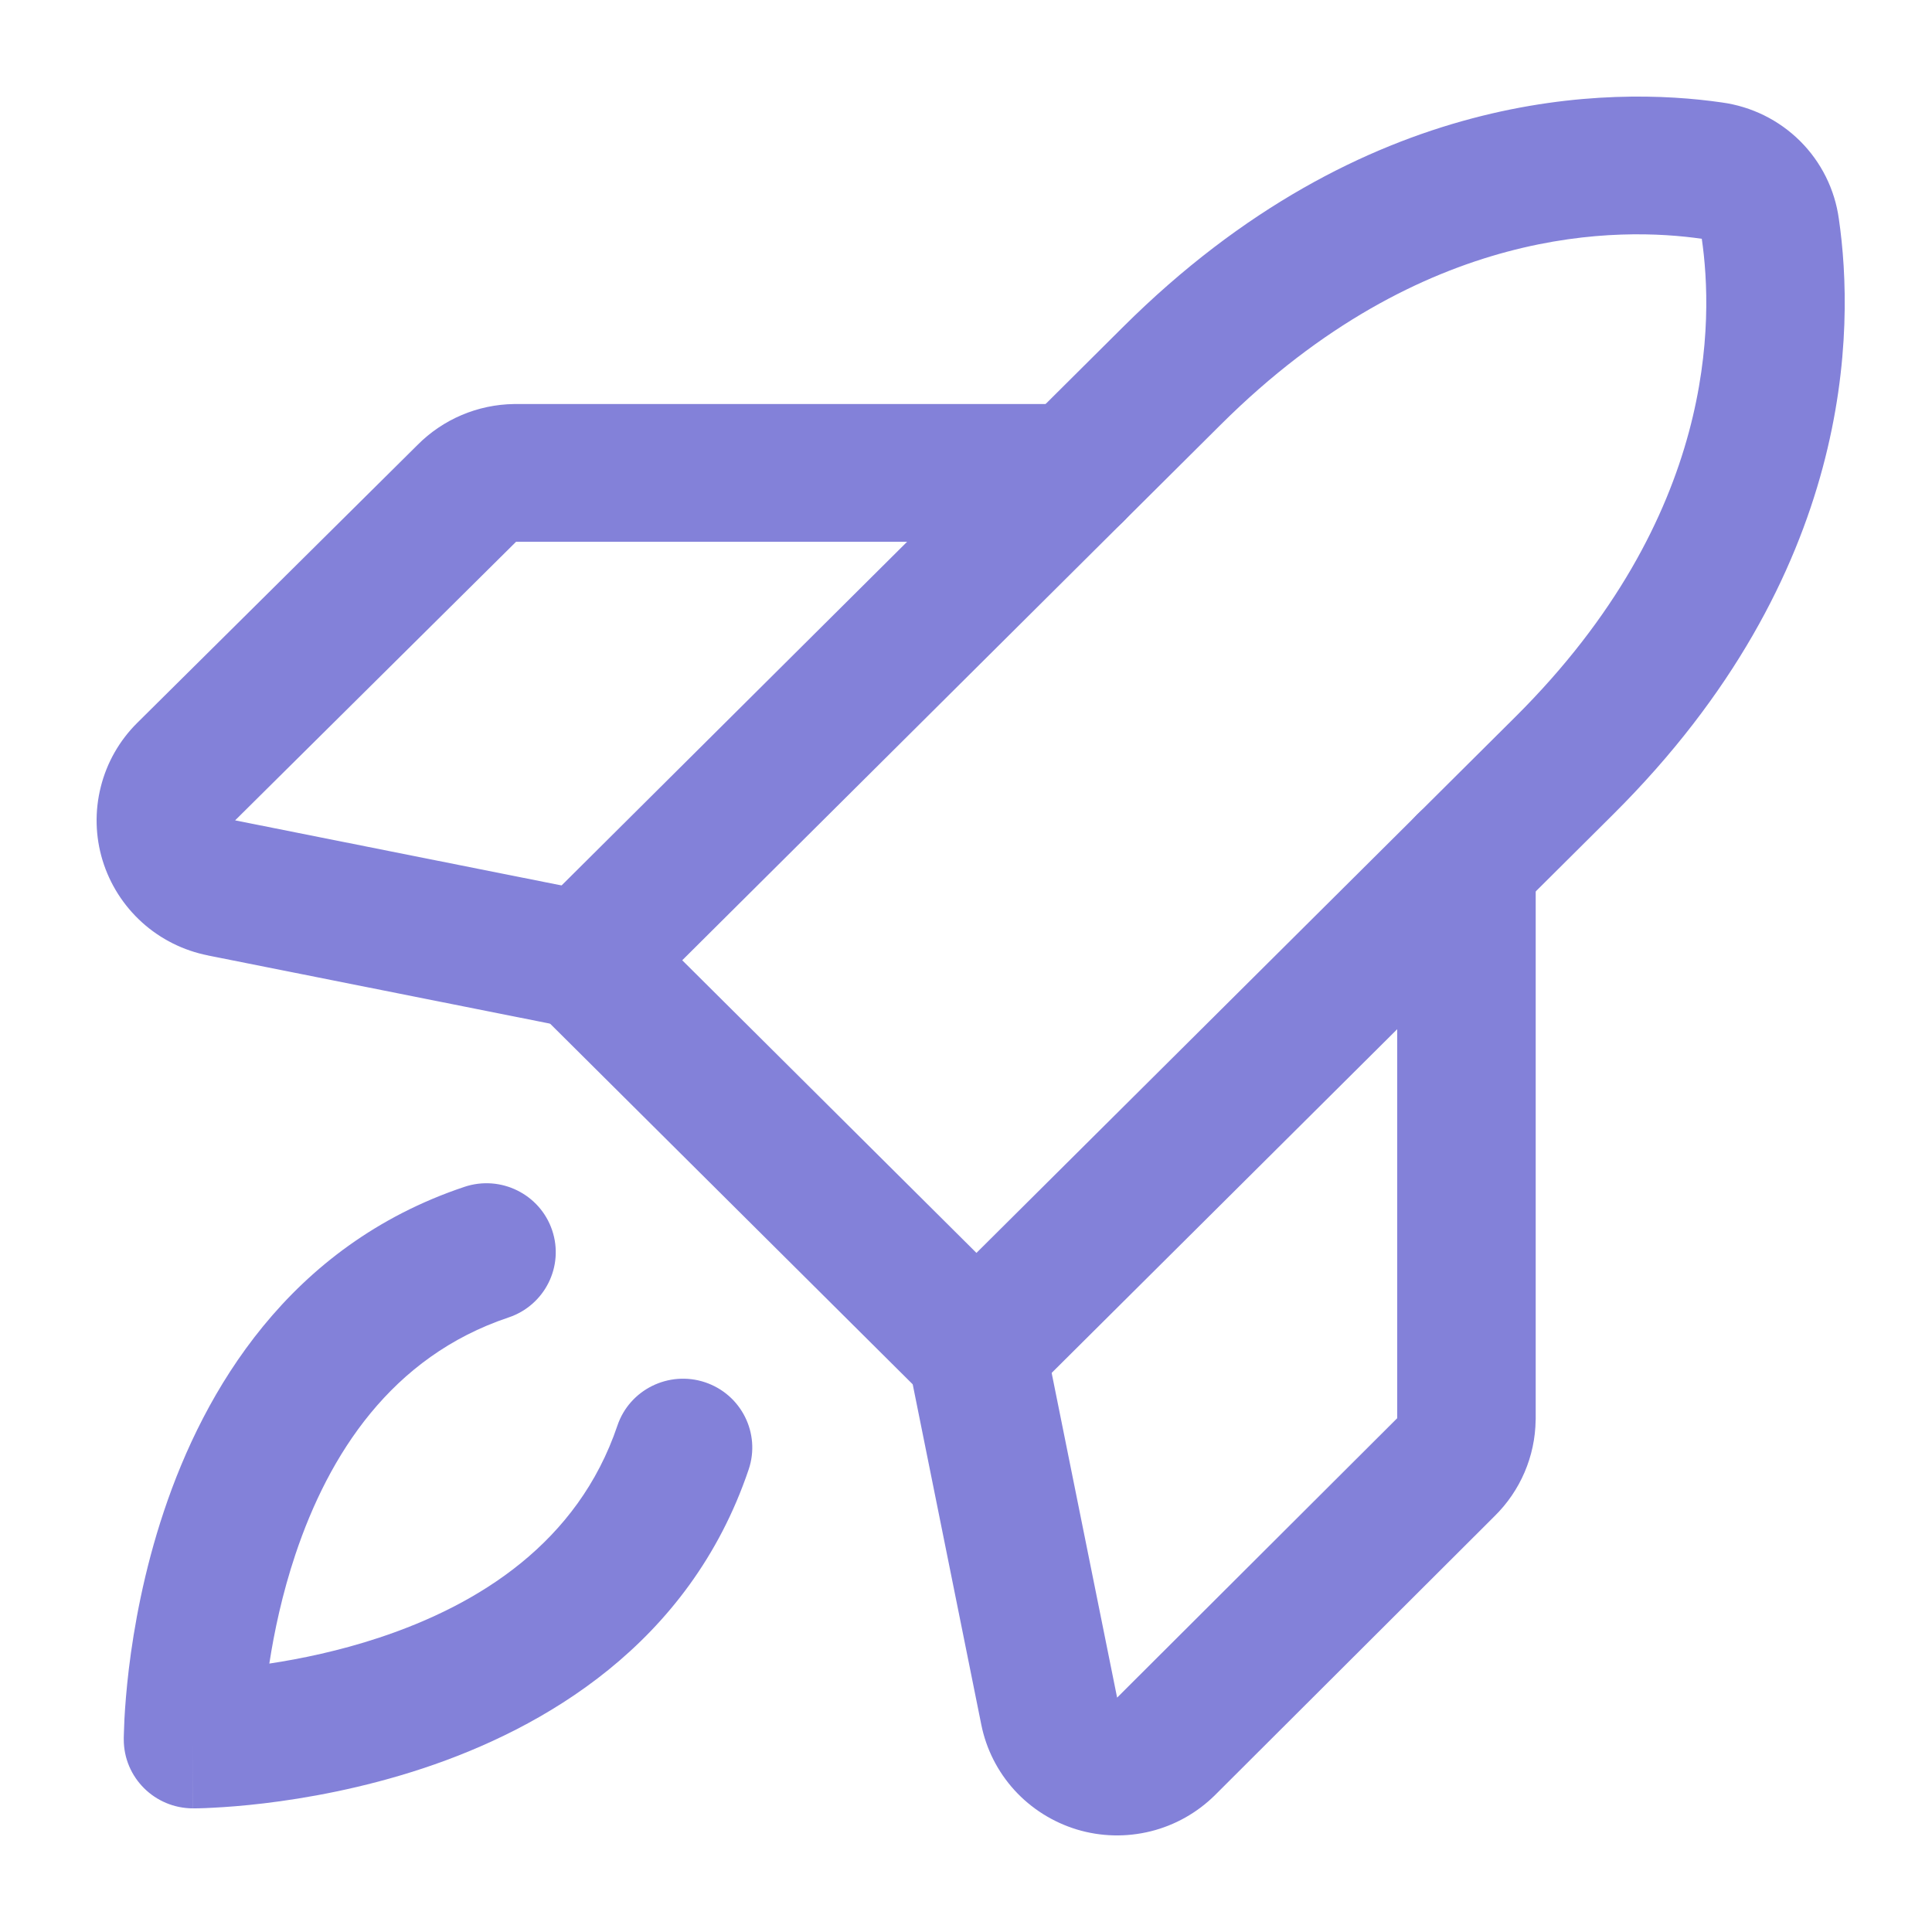
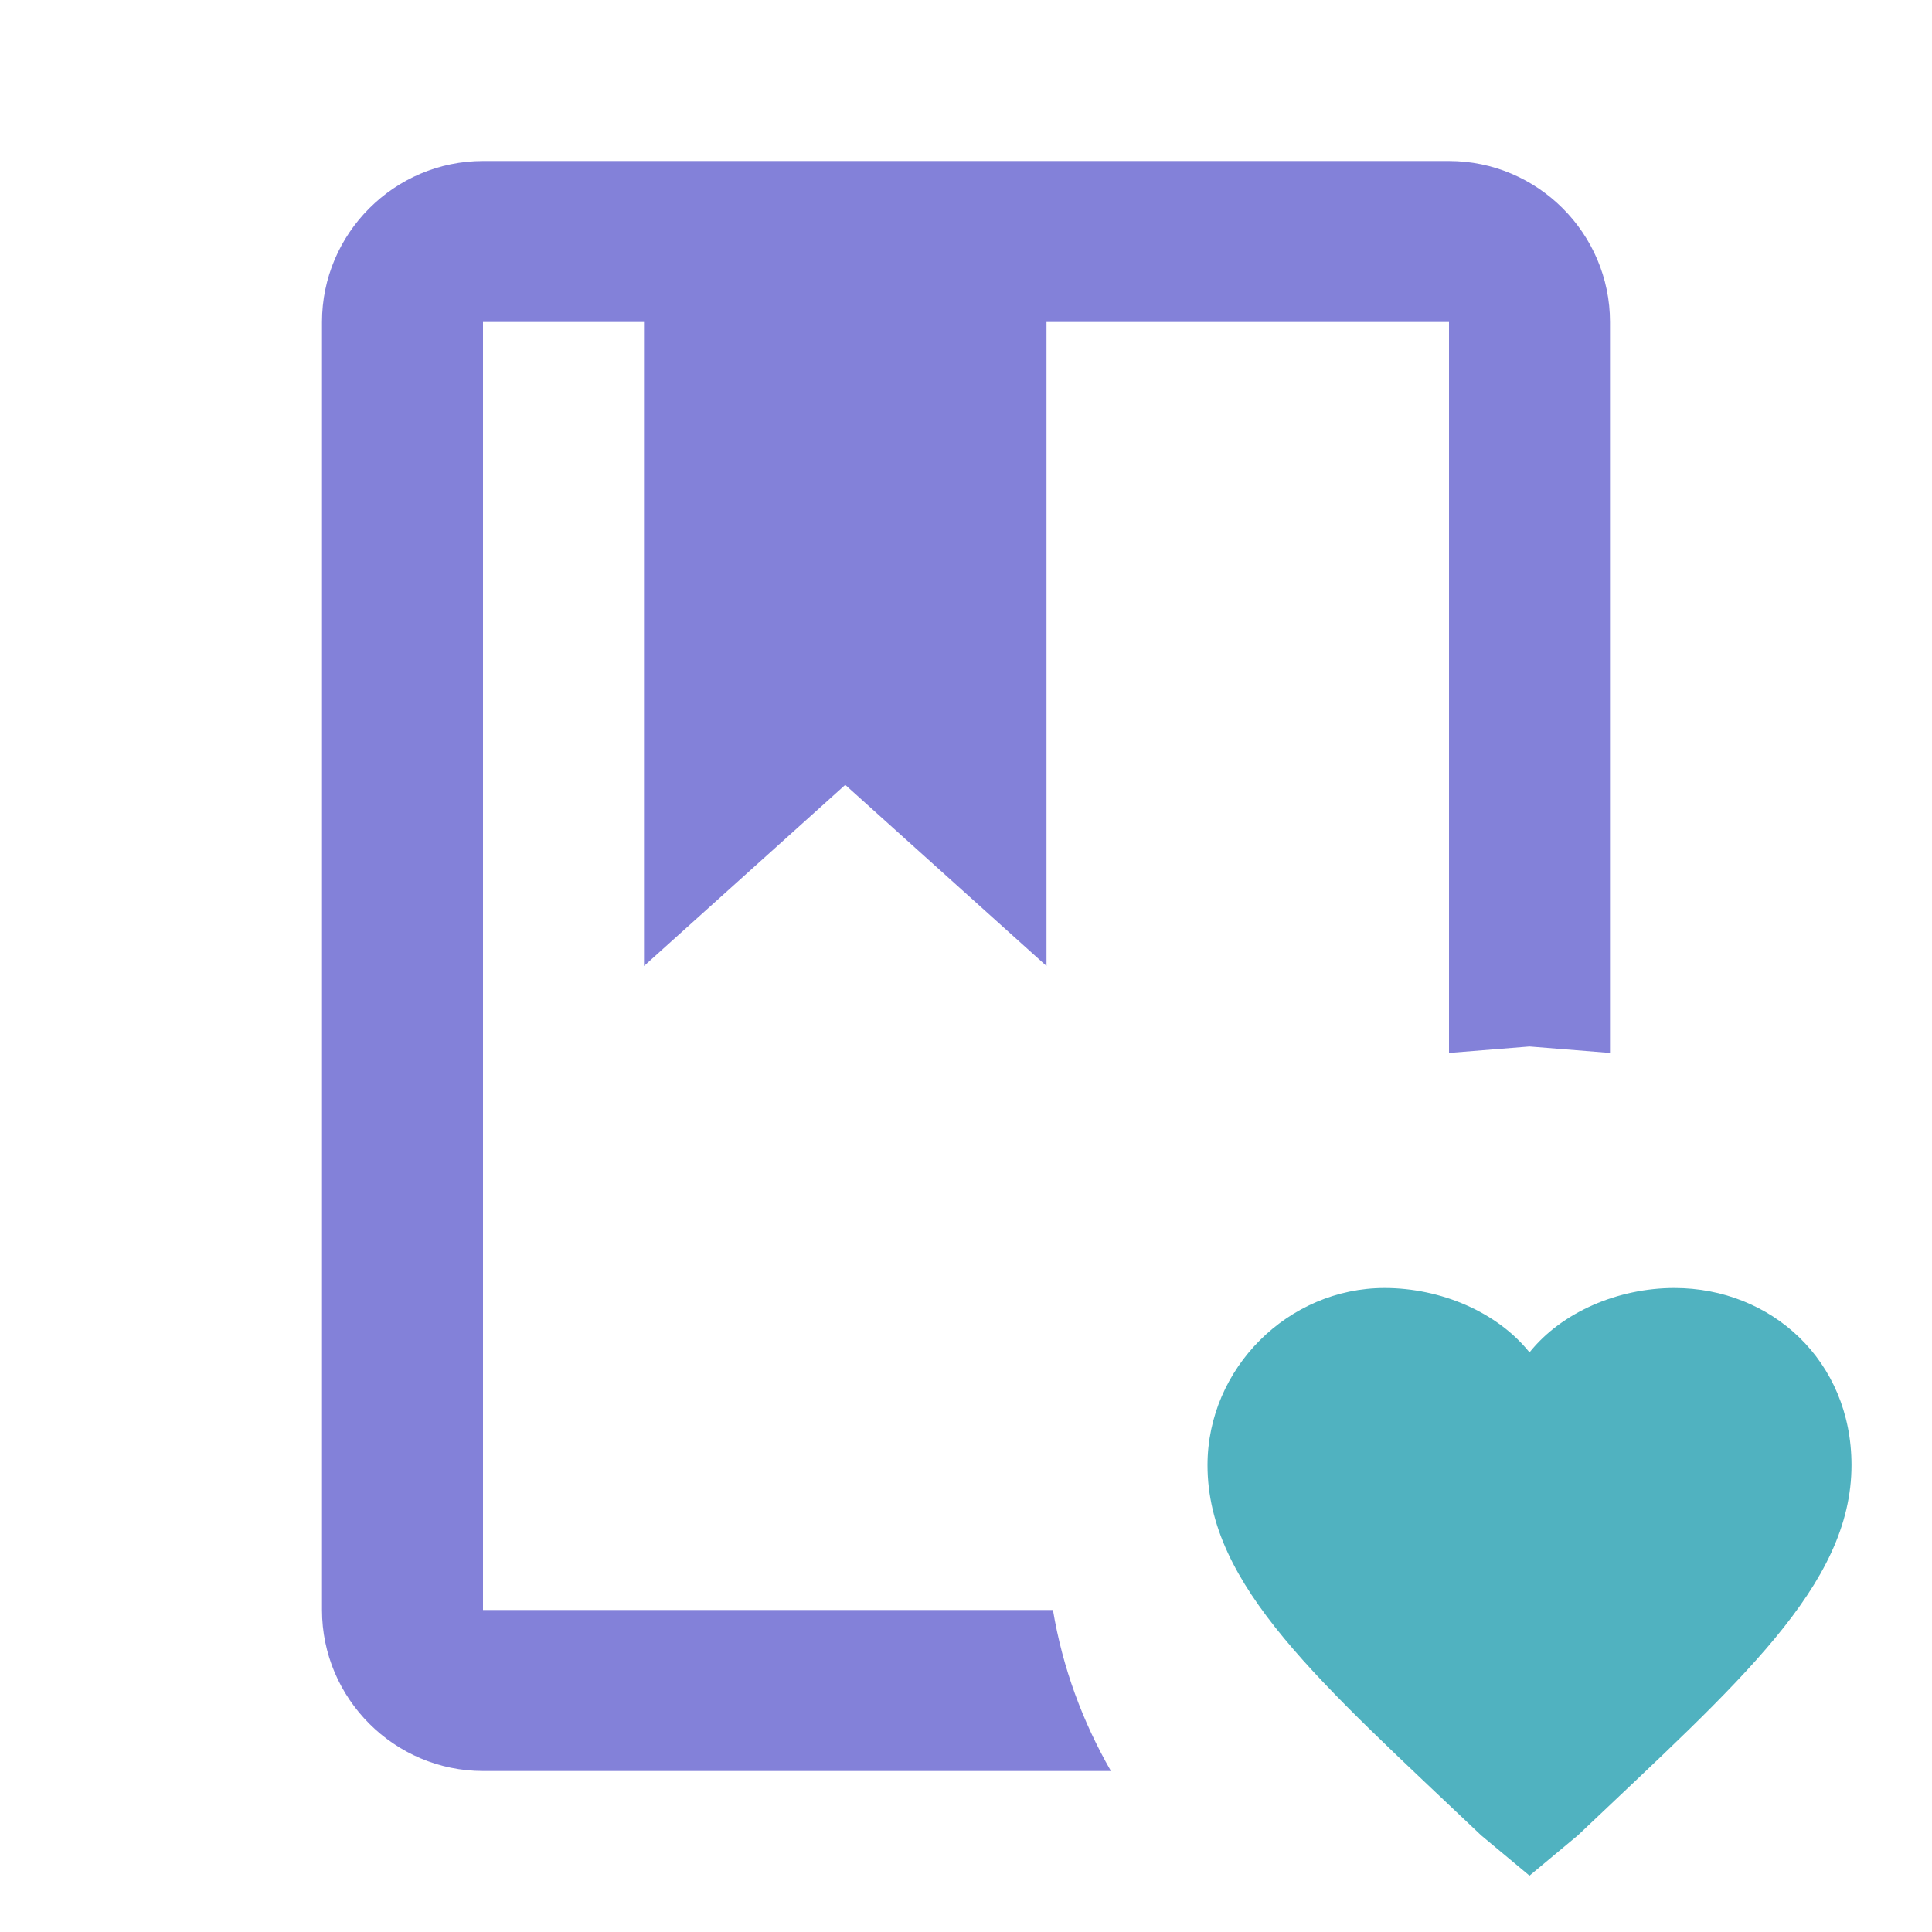
- <svg xmlns="http://www.w3.org/2000/svg" width="32" height="32" viewBox="0 0 32 32" fill="none">
-   <path fill-rule="evenodd" clip-rule="evenodd" d="M9.145 20.376C9.347 20.973 9.024 21.62 8.424 21.821C6.479 22.471 5.446 24.095 4.893 25.746C4.674 26.401 4.541 27.032 4.461 27.554C4.986 27.475 5.621 27.343 6.28 27.125C7.939 26.575 9.572 25.547 10.226 23.613C10.427 23.016 11.078 22.695 11.678 22.895C12.279 23.096 12.602 23.743 12.4 24.34C11.419 27.241 8.994 28.631 7.004 29.29C6 29.622 5.059 29.787 4.372 29.869C4.027 29.91 3.742 29.931 3.539 29.941C3.438 29.947 3.357 29.95 3.299 29.951C3.27 29.952 3.247 29.952 3.23 29.952L3.209 29.952L3.202 29.952L3.199 29.952L3.198 29.952C3.198 29.952 3.197 29.952 3.197 28.811C2.05 28.811 2.05 28.811 2.05 28.811L2.05 28.809L2.05 28.807L2.05 28.8L2.05 28.779C2.051 28.762 2.051 28.739 2.052 28.71C2.053 28.653 2.056 28.572 2.061 28.471C2.072 28.27 2.093 27.986 2.134 27.643C2.217 26.96 2.382 26.024 2.717 25.025C3.379 23.046 4.776 20.634 7.692 19.658C8.293 19.457 8.943 19.779 9.145 20.376ZM3.197 28.811H2.05C2.05 29.442 2.564 29.952 3.197 29.952V28.811Z" fill="#8381D9" />
-   <path fill-rule="evenodd" clip-rule="evenodd" d="M28.187 3.955C26.856 3.764 23.579 3.692 20.225 7.028L11.3 15.905L16.173 20.752L25.098 11.875C28.452 8.539 28.379 5.279 28.187 3.955ZM28.52 1.697C26.689 1.433 22.607 1.431 18.603 5.414L8.867 15.098C8.652 15.312 8.531 15.602 8.531 15.905C8.531 16.207 8.652 16.498 8.867 16.712L15.362 23.172C15.81 23.617 16.536 23.617 16.984 23.172L26.72 13.488C30.725 9.505 30.722 5.445 30.457 3.624C30.39 3.137 30.165 2.684 29.815 2.336C29.465 1.988 29.01 1.764 28.52 1.697Z" fill="#8381D9" />
-   <path fill-rule="evenodd" clip-rule="evenodd" d="M24.288 13.152C24.922 13.152 25.436 13.663 25.436 14.293V23.506L25.435 23.522C25.427 24.122 25.182 24.693 24.753 25.114L20.124 29.733C19.83 30.024 19.462 30.232 19.059 30.332C18.656 30.432 18.233 30.422 17.836 30.302C17.439 30.181 17.081 29.956 16.802 29.65C16.524 29.344 16.334 28.969 16.253 28.564C16.253 28.564 16.253 28.564 16.253 28.564L15.049 22.589C14.924 21.971 15.326 21.37 15.948 21.246C16.569 21.122 17.173 21.523 17.298 22.141L18.503 28.118L23.142 23.49V14.293C23.142 13.663 23.655 13.152 24.288 13.152Z" fill="#8381D9" />
-   <path fill-rule="evenodd" clip-rule="evenodd" d="M8.515 6.692L8.531 6.692H17.794C18.427 6.692 18.941 7.203 18.941 7.833C18.941 8.463 18.427 8.974 17.794 8.974H8.547L8.538 8.983L8.538 8.983L3.894 13.588L3.896 13.588L9.904 14.786C10.525 14.91 10.927 15.511 10.803 16.129C10.678 16.747 10.074 17.147 9.453 17.023L3.447 15.826C3.446 15.826 3.446 15.826 3.446 15.825C3.039 15.745 2.661 15.556 2.354 15.279C2.046 15.001 1.82 14.646 1.699 14.251C1.578 13.855 1.568 13.435 1.669 13.034C1.769 12.633 1.977 12.267 2.271 11.975L2.273 11.973L2.273 11.973L6.914 7.371C7.337 6.944 7.912 6.7 8.515 6.692Z" fill="#8381D9" />
+ <svg xmlns="http://www.w3.org/2000/svg" width="48" height="48" viewBox="0 0 48 48" fill="none">
+   <path d="M38 46.6L36.8 45.6C32.8 41.8 30 39.4 30 36.4C30 34 32 32 34.4 32C35.8 32 37.2 32.6 38 33.6C38.8 32.6 40.2 32 41.6 32C44 32 46 33.8 46 36.4C46 39.4 43.2 41.8 39.2 45.6L38 46.6Z" fill="#50B2C0" />
+   <path d="M36 4C38.2 4 40 5.8 40 8V26.16L38 26L36 26.16V8H26V24L21 19.5L16 24V8H12V40H26.16C26.4 41.44 26.9 42.78 27.6 44H12C9.8 44 8 42.2 8 40V8C8 5.8 9.8 4 12 4H36Z" fill="#8381D9" />
</svg>
